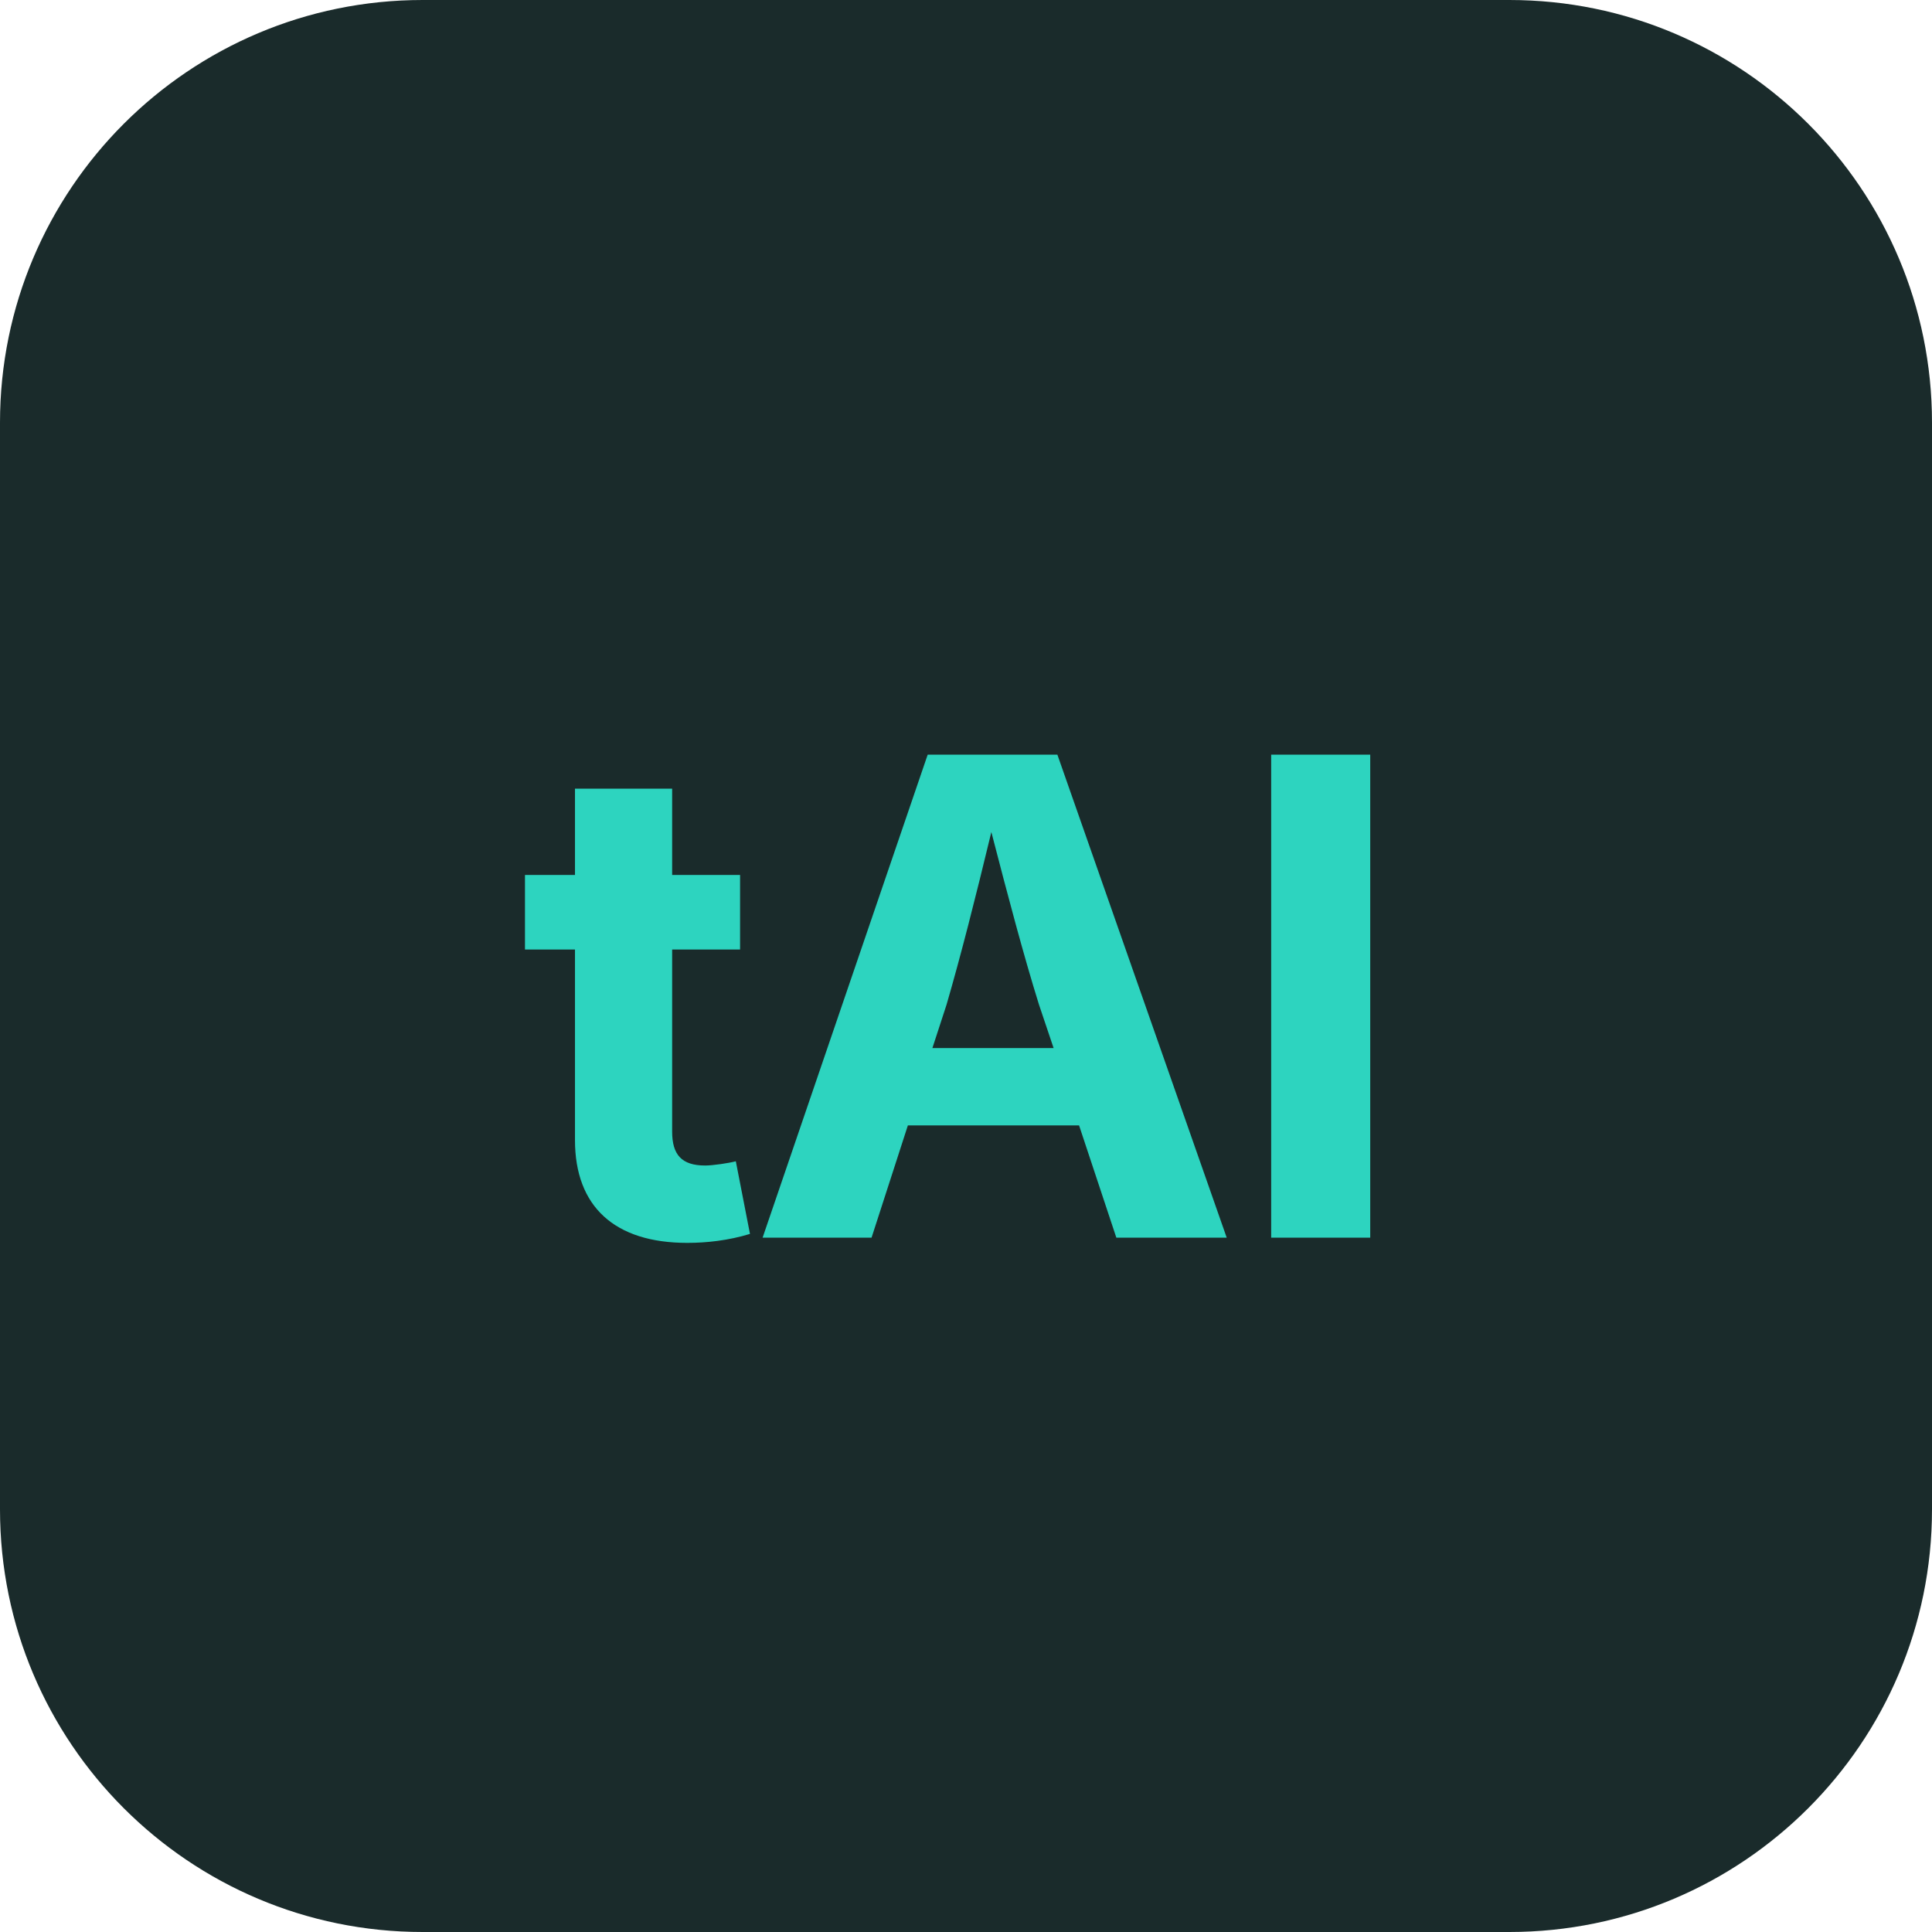
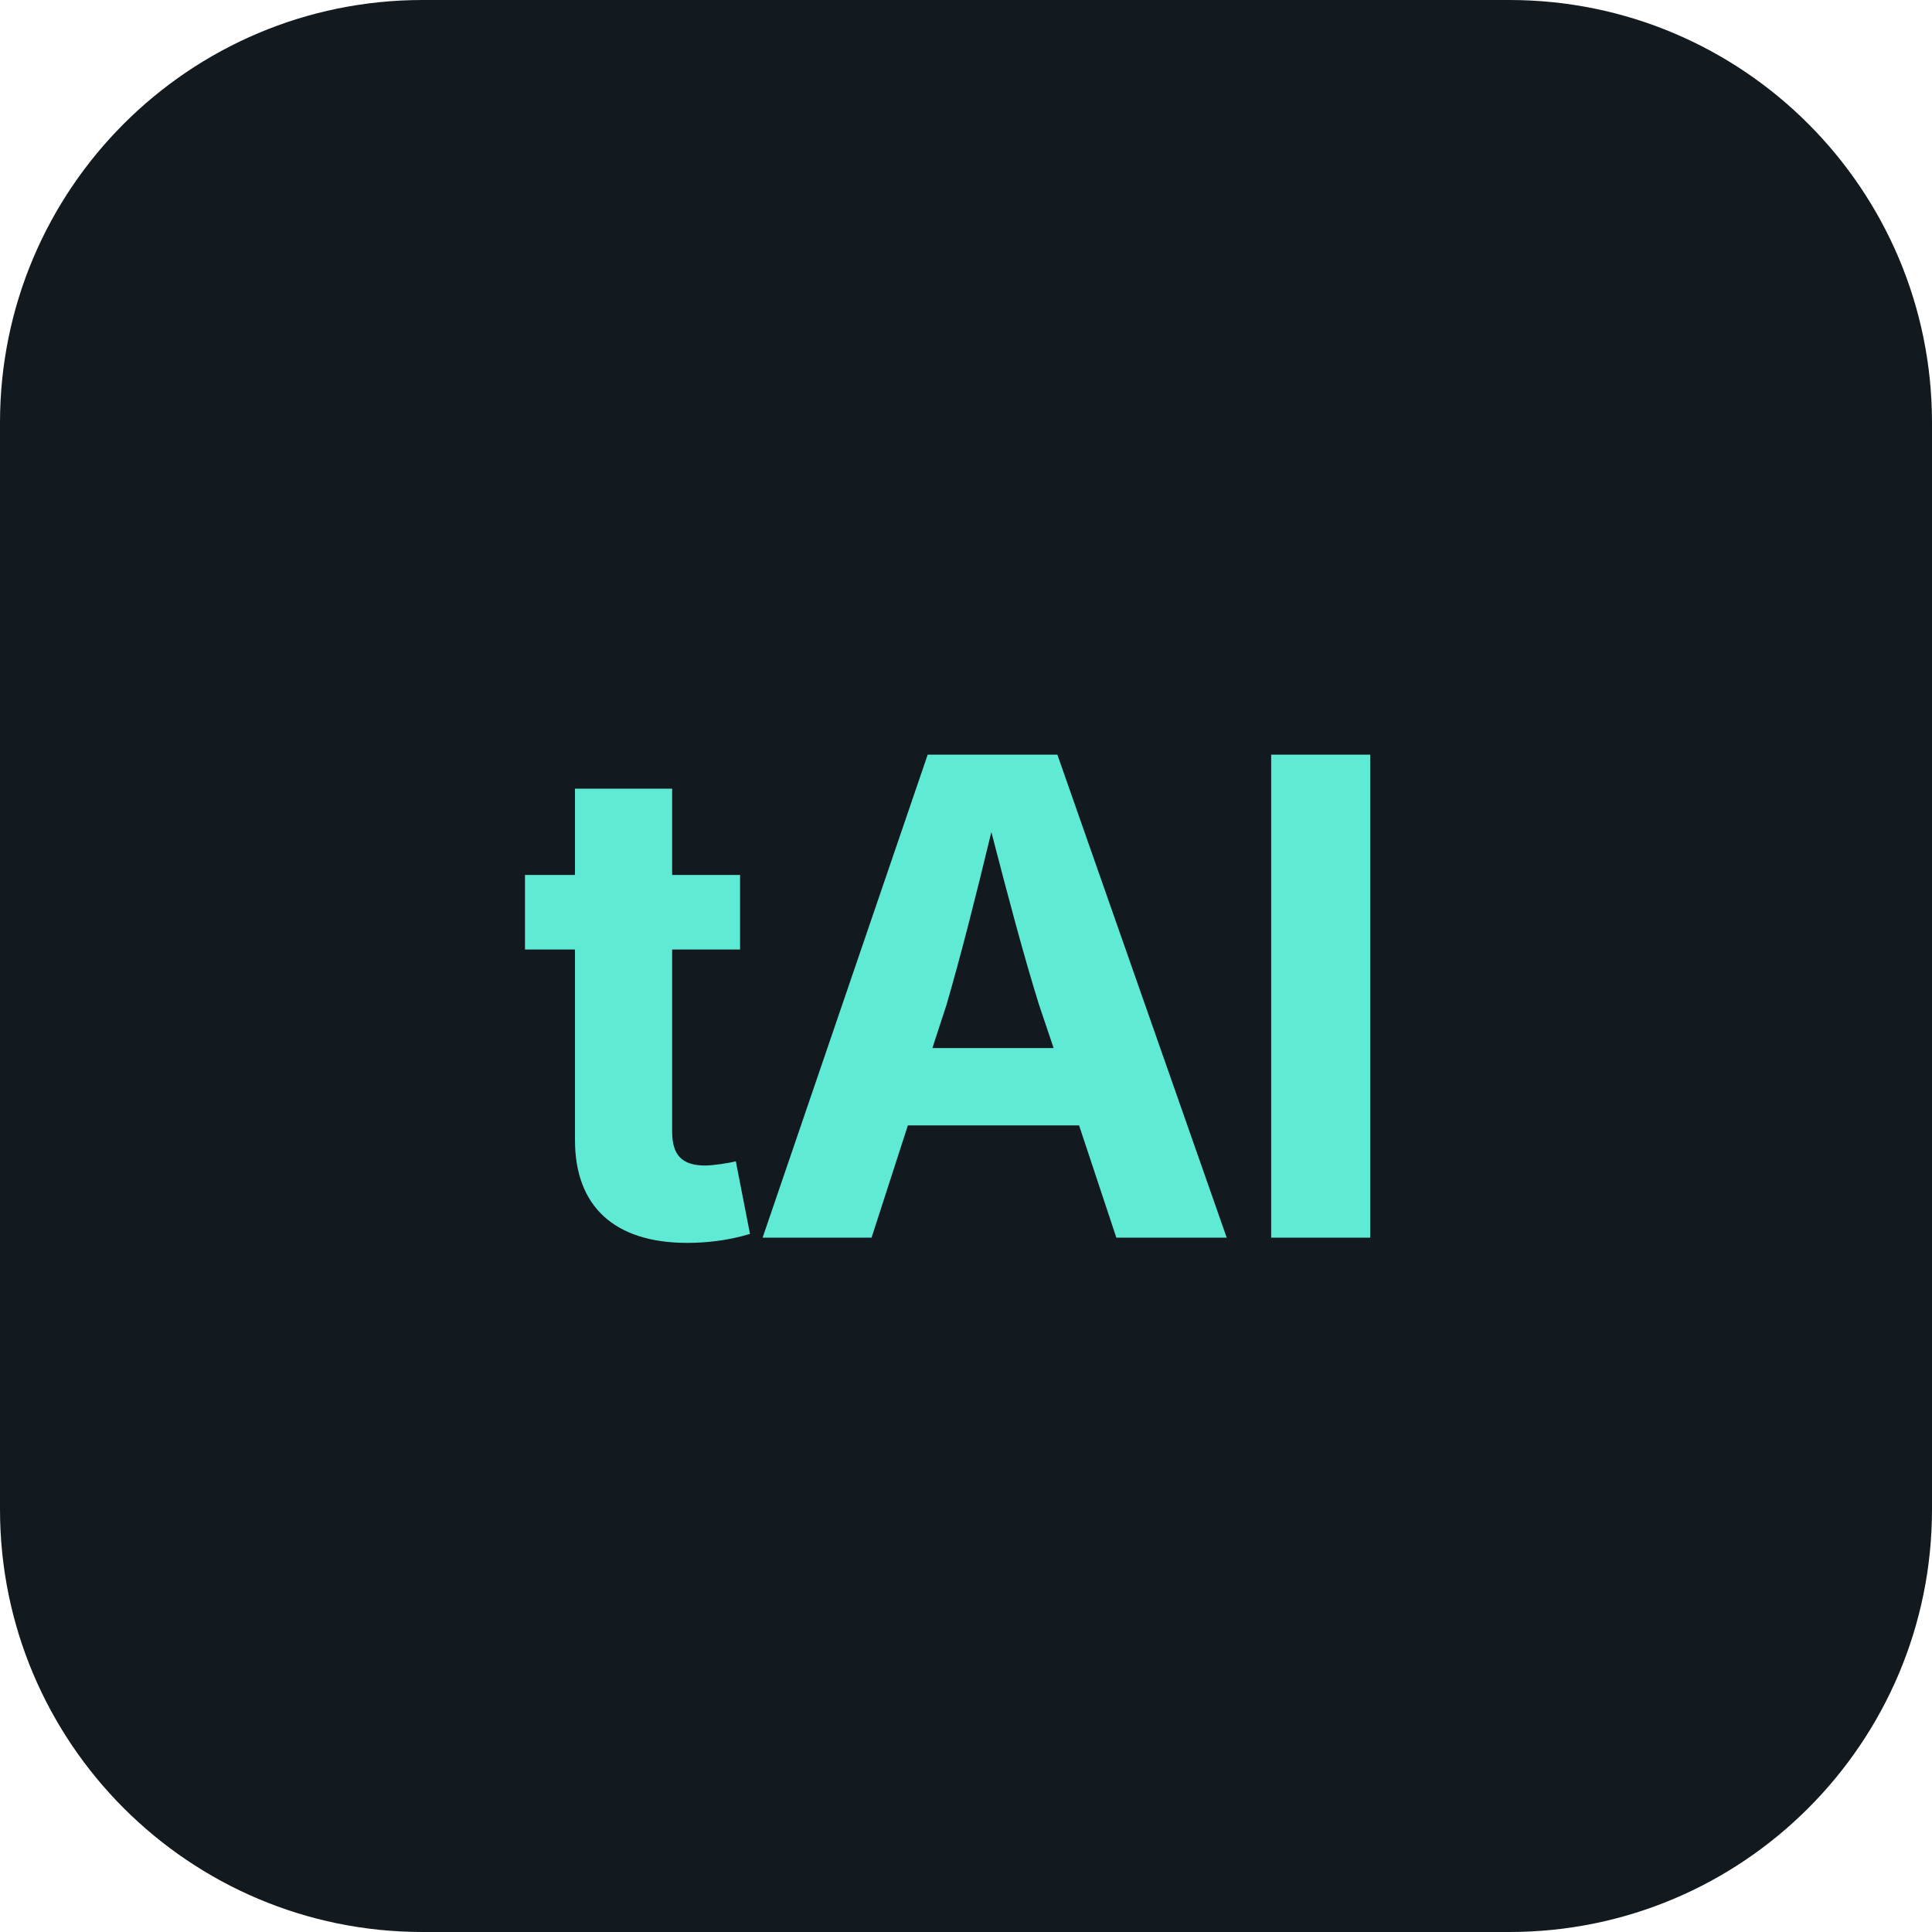
<svg xmlns="http://www.w3.org/2000/svg" viewBox="0 0 64 64">
-   <rect width="64" height="64" rx="14" fill="#1a2b2b" />
-   <text x="32" y="41" font-family="system-ui, -apple-system, BlinkMacSystemFont, sans-serif" font-size="22" font-weight="700" letter-spacing="-0.5" fill="#2dd4bf" text-anchor="middle">tAI</text>
+   <rect width="64" height="64" rx="14" fill="#121a1f" />
+   <text x="32" y="41" font-family="system-ui, -apple-system, BlinkMacSystemFont, sans-serif" font-size="22" font-weight="700" letter-spacing="-0.5" fill="#5eead4" text-anchor="middle">tAI</text>
</svg>
